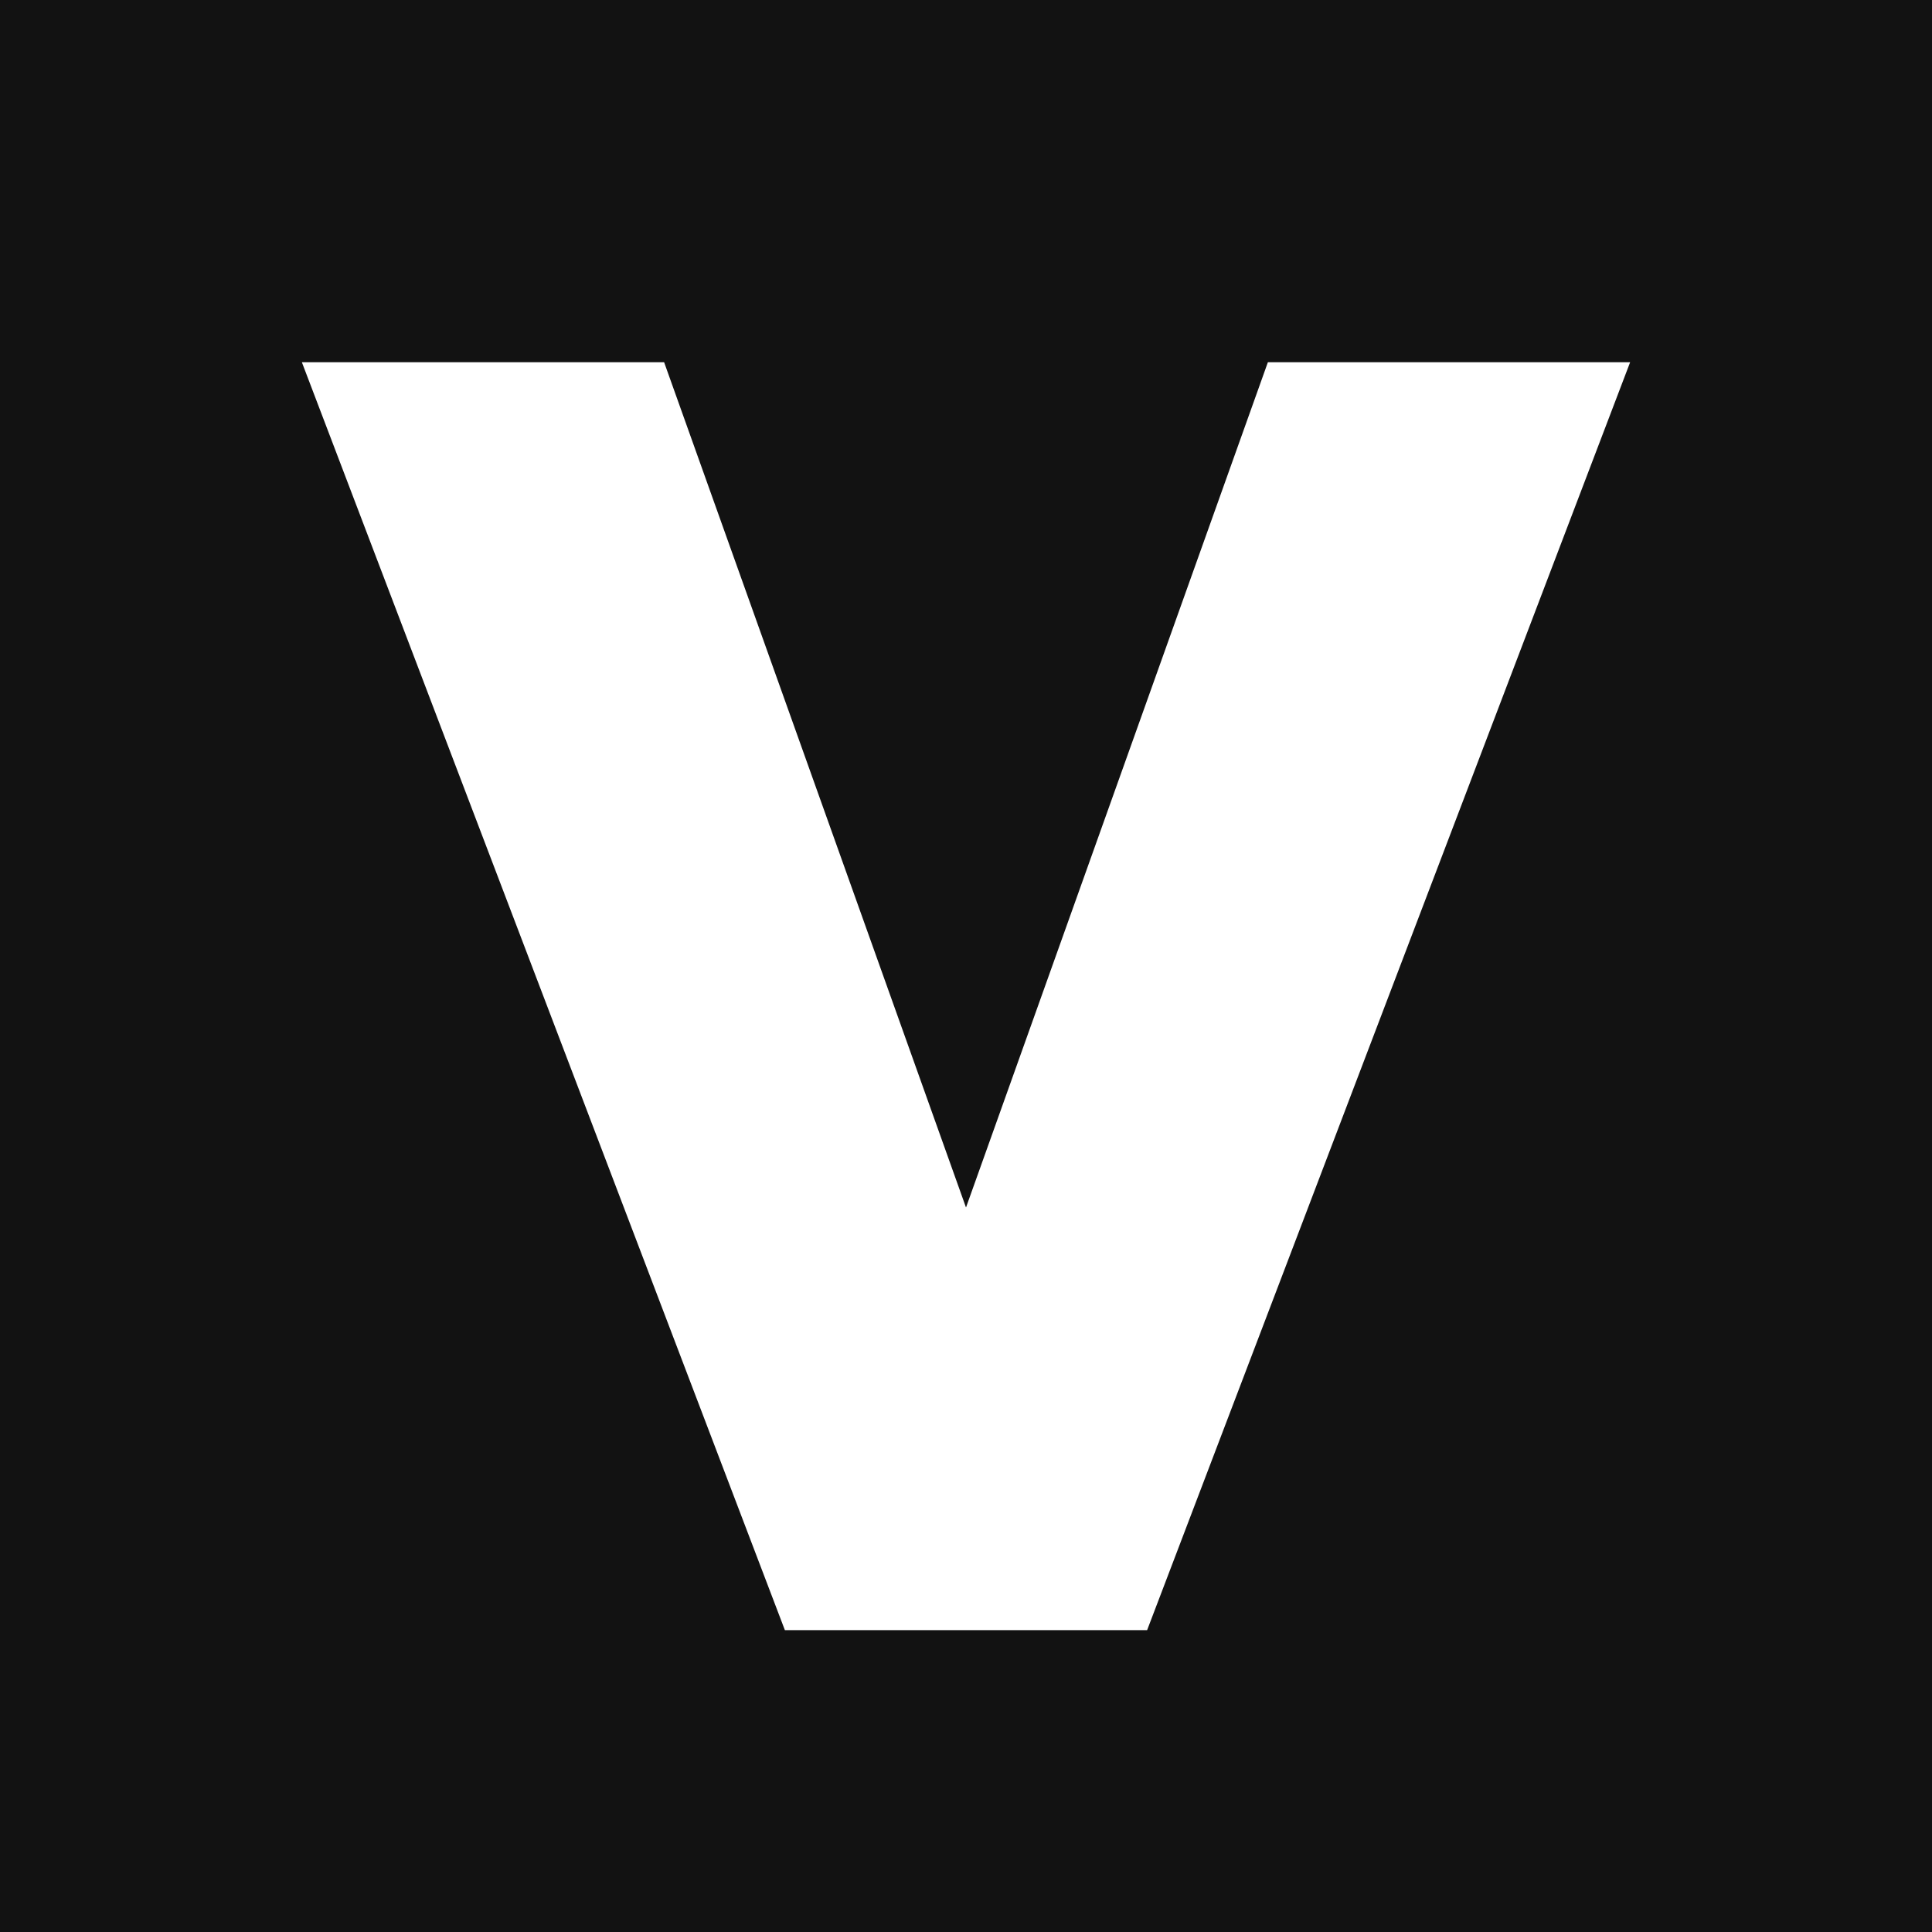
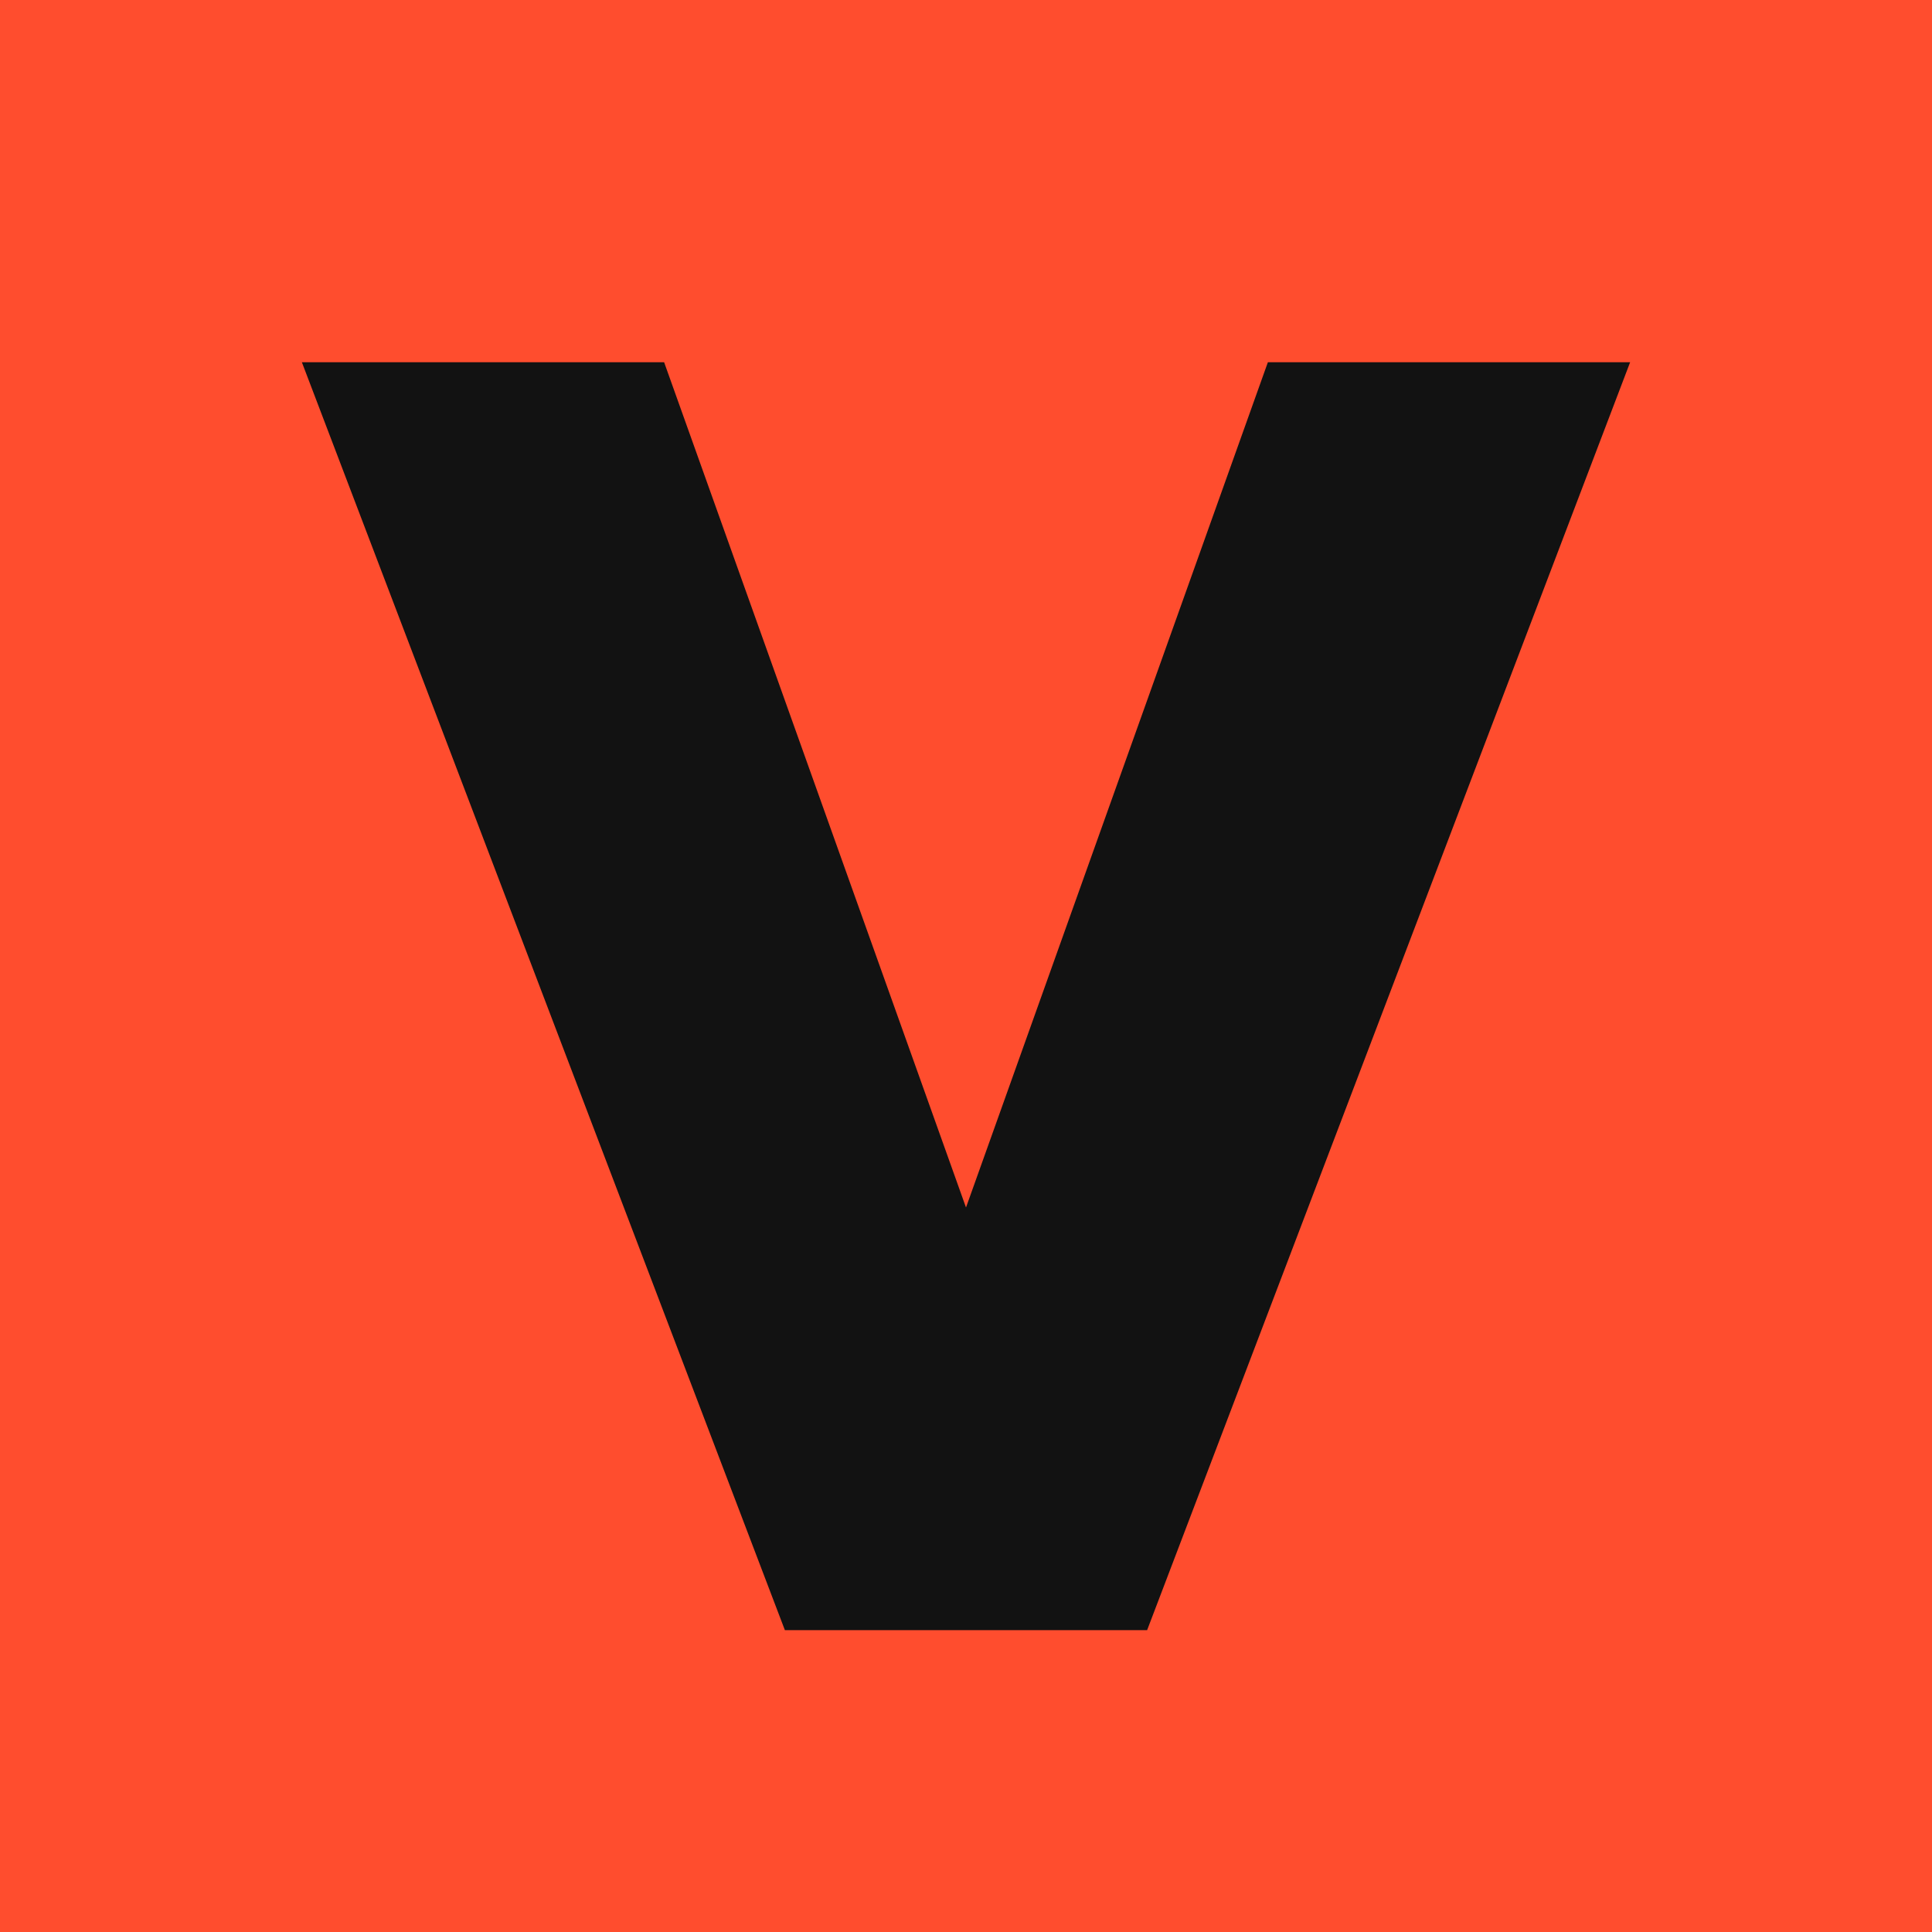
<svg xmlns="http://www.w3.org/2000/svg" viewBox="0 0 64 64" role="img" aria-labelledby="title">
-   <rect width="64" height="64" fill="#121212" />
-   <path d="M10 12h12l10 28 10-28h12L38 54H26z" fill="#fff" />
+   <rect width="64" height="64" fill="#ff4d2e" />
+   <path d="M10 12h12l10 28 10-28h12L38 54H26z" fill="#121212" />
</svg>
